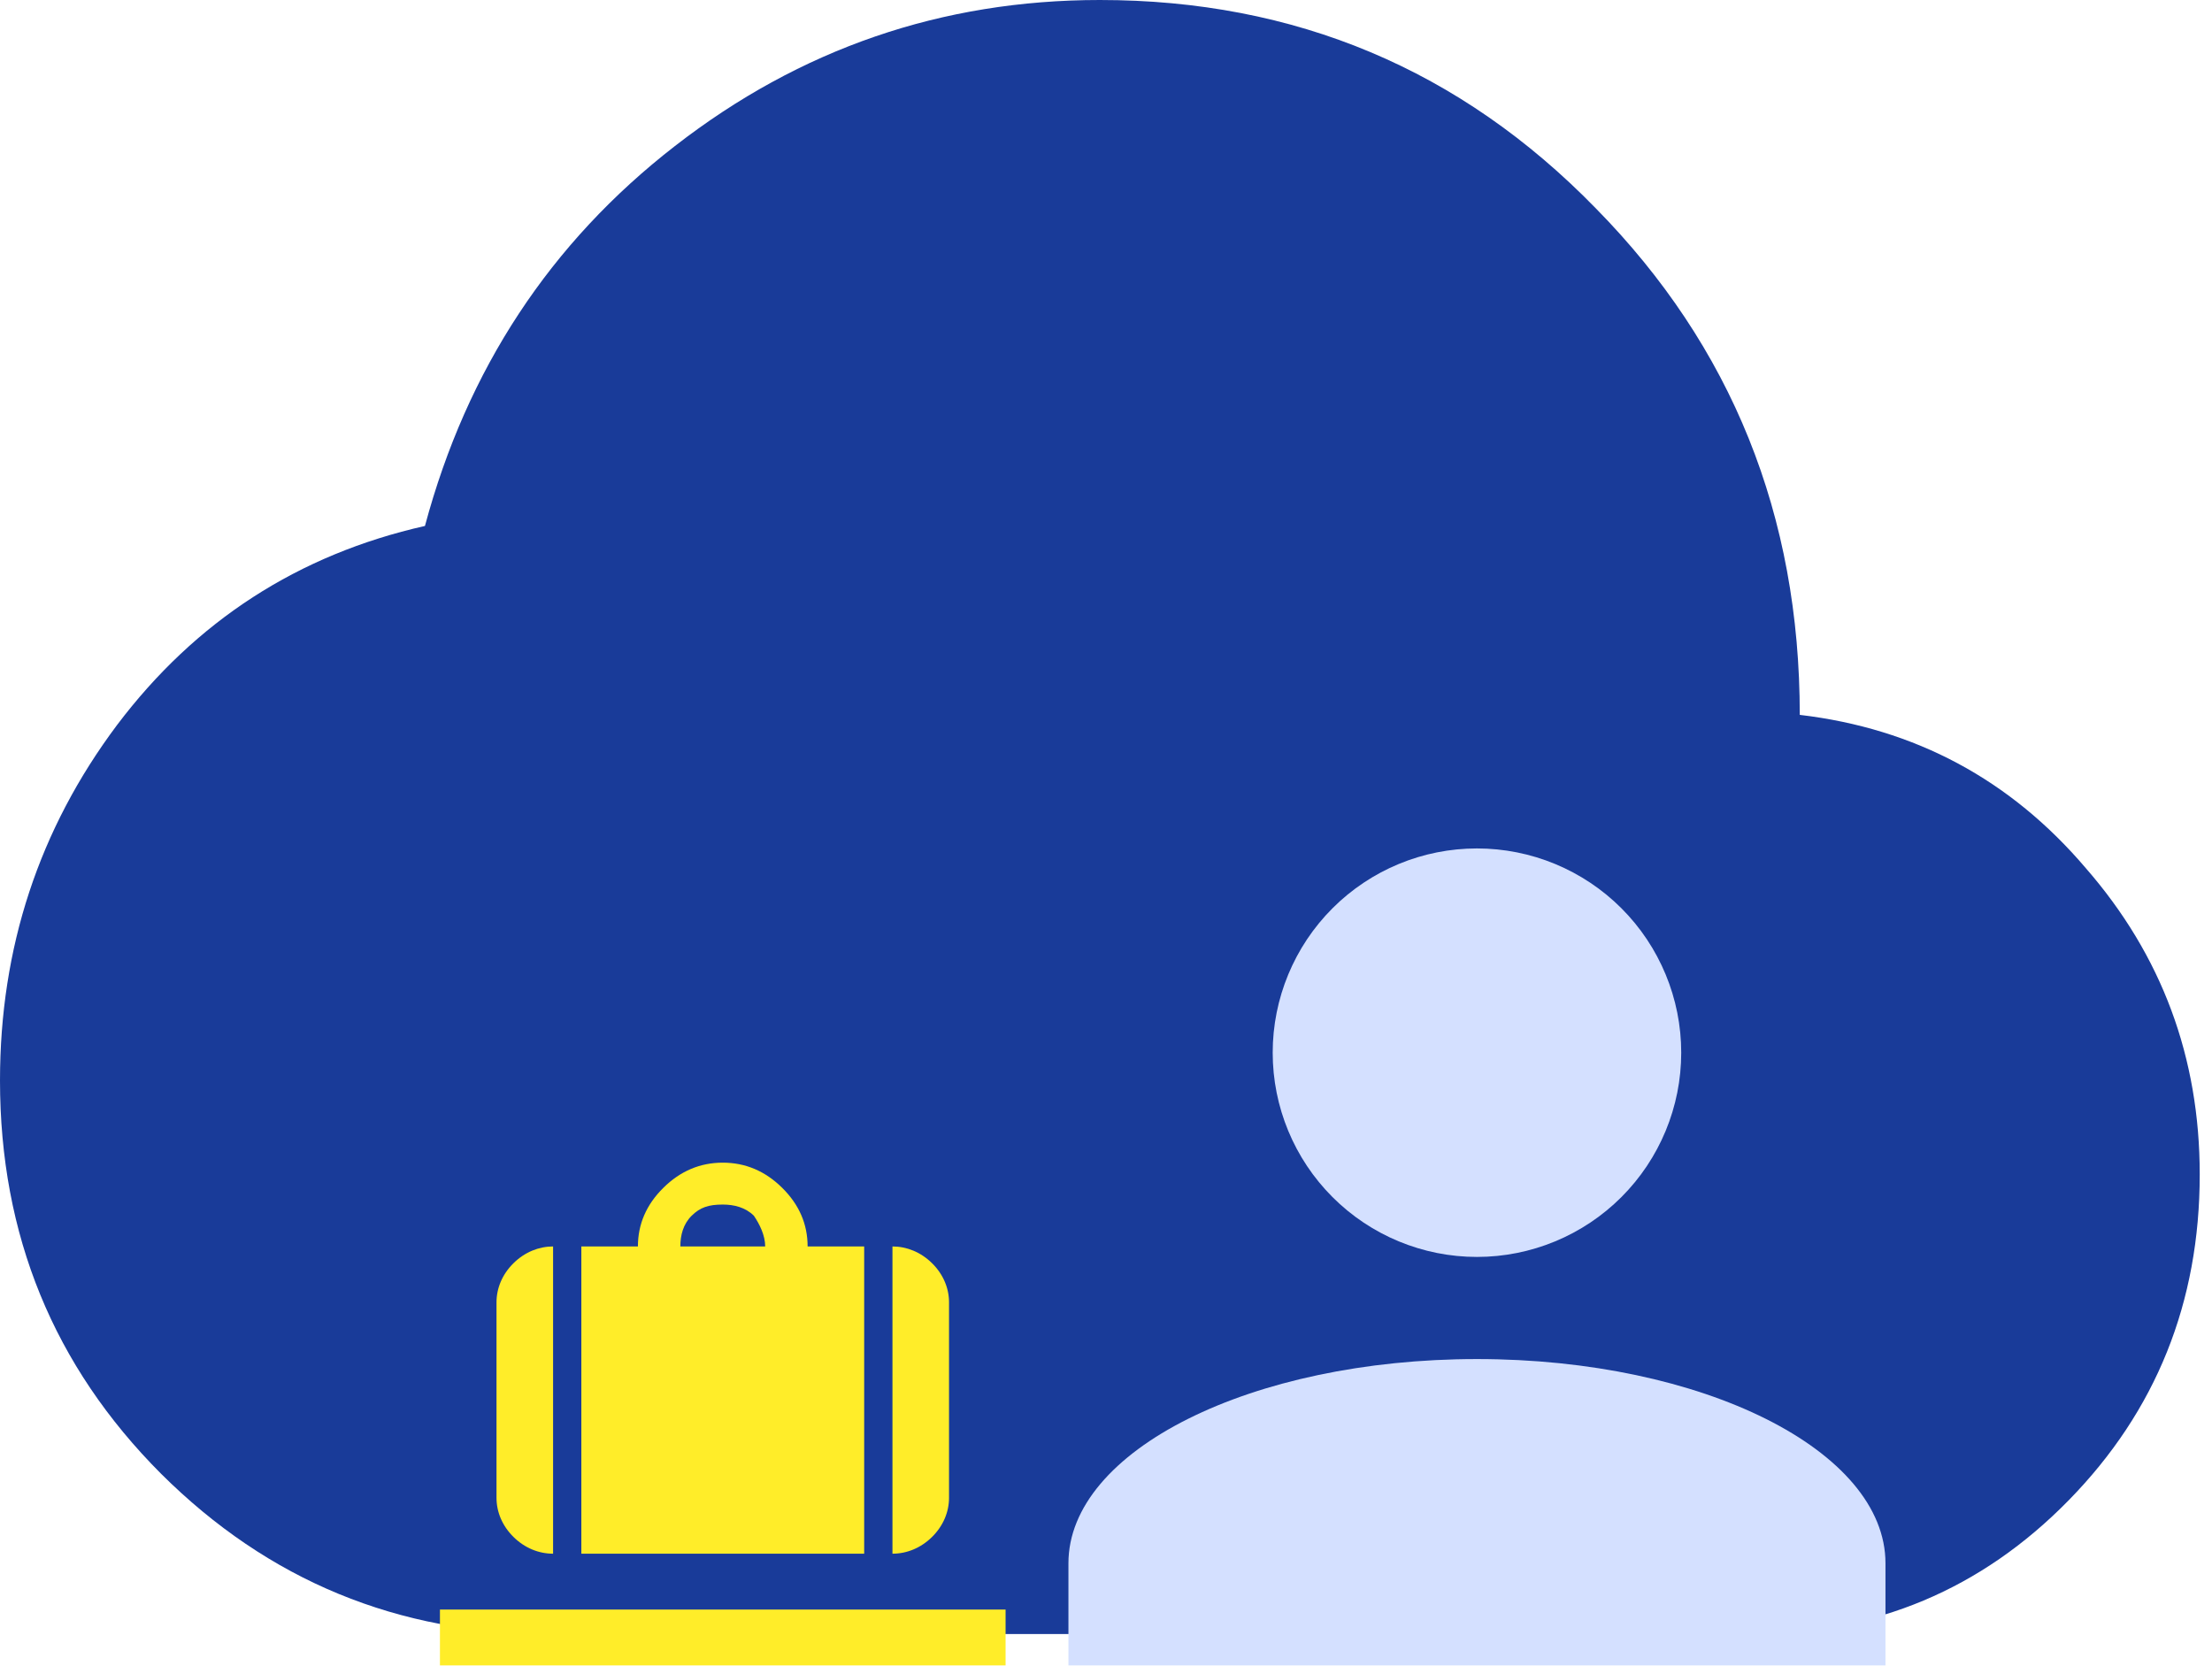
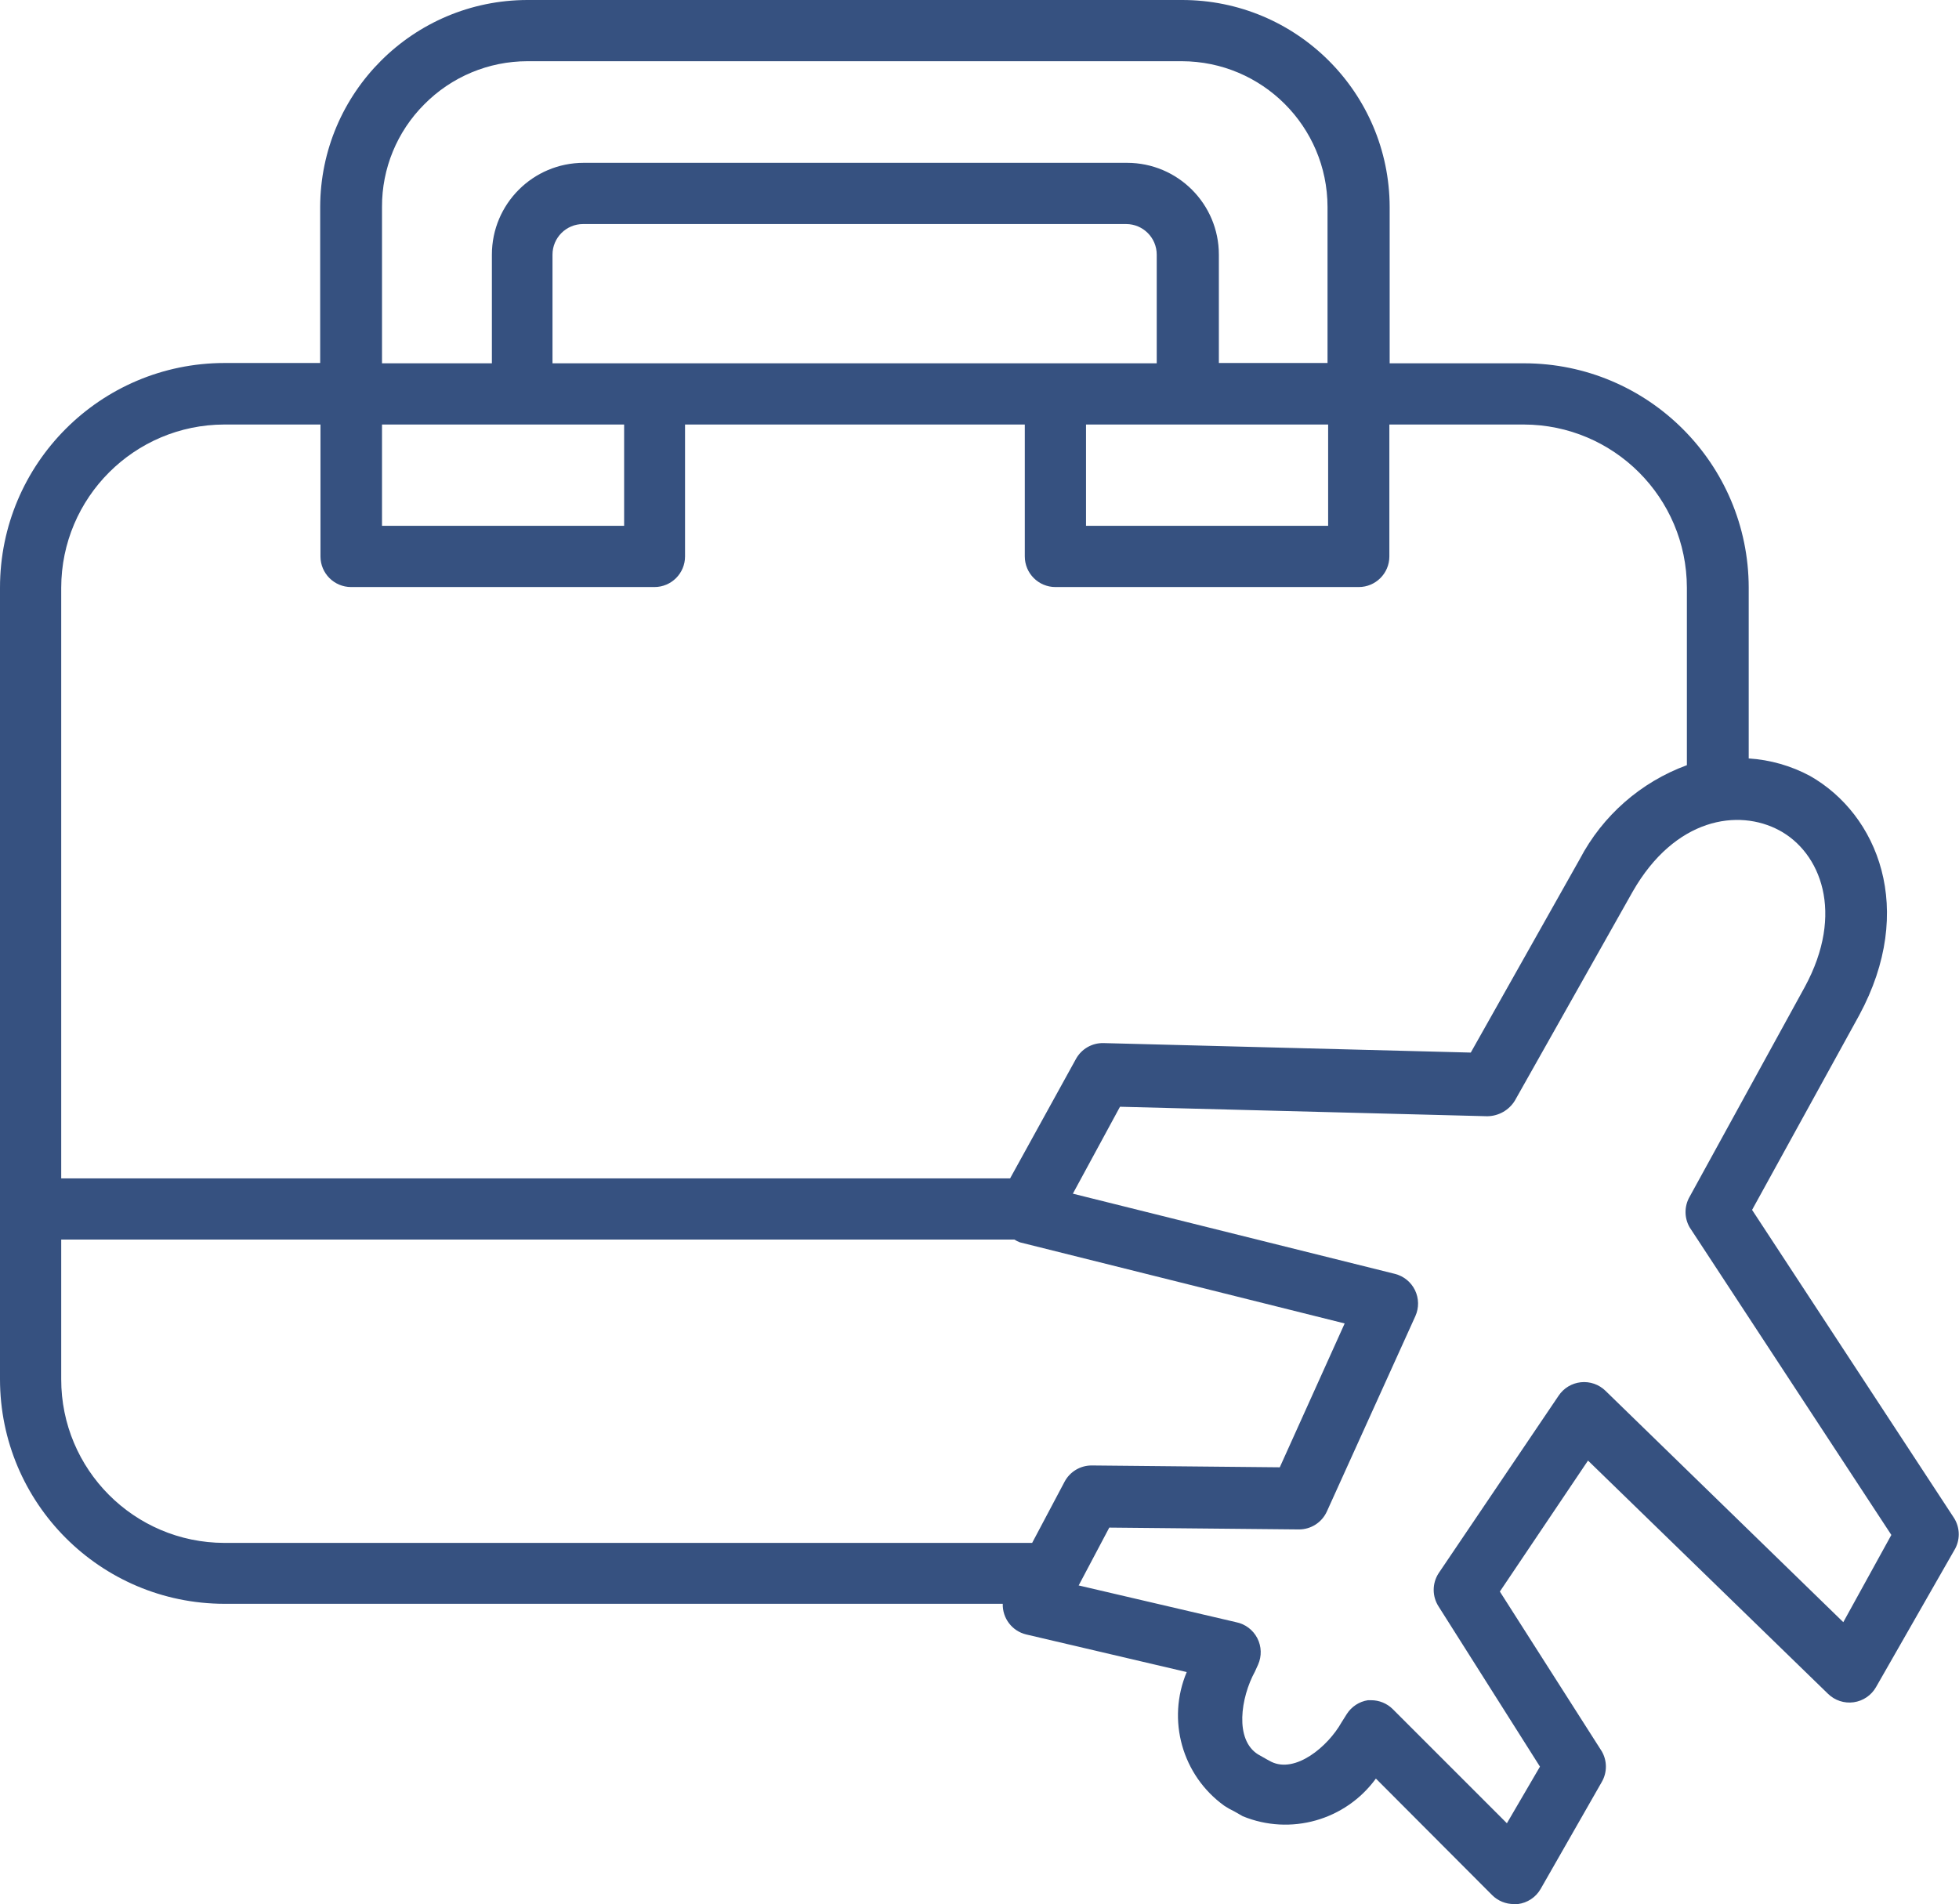
- <svg xmlns="http://www.w3.org/2000/svg" width="170" height="128" viewBox="0 0 170 128" fill="none">
-   <path d="M42.264 125.585C30.584 125.585 20.62 121.477 12.372 113.262C4.124 104.994 0 94.921 0 83.043C0 72.839 2.997 63.734 8.991 55.728C15.036 47.722 22.925 42.62 32.659 40.423C35.886 28.387 42.29 18.655 51.87 11.224C61.501 3.741 72.387 0 84.528 0C99.538 0 112.243 5.337 122.643 16.012C133.094 26.634 138.319 39.612 138.319 54.943C147.182 55.99 154.508 59.914 160.296 66.717C166.137 73.415 169.057 81.264 169.057 90.264C169.057 100.102 165.701 108.448 158.99 115.303C152.279 122.157 144.108 125.585 134.477 125.585H42.264Z" fill="#193B99" />
-   <path d="M113.509 65.208C117.673 65.208 121.666 66.862 124.61 69.805C127.554 72.749 129.208 76.742 129.208 80.906C129.208 85.069 127.554 89.062 124.61 92.006C121.666 94.95 117.673 96.604 113.509 96.604C109.346 96.604 105.353 94.95 102.409 92.006C99.465 89.062 97.811 85.069 97.811 80.906C97.811 76.742 99.465 72.749 102.409 69.805C105.353 66.862 109.346 65.208 113.509 65.208ZM113.509 104.453C130.856 104.453 144.906 111.478 144.906 120.151V128H82.113V120.151C82.113 111.478 96.163 104.453 113.509 104.453Z" fill="#D4E0FF" />
-   <path d="M77.283 123.706H33.811V128H77.283V123.706ZM38.158 115.119C38.158 116.193 38.593 117.266 39.463 118.125C40.332 118.984 41.419 119.413 42.506 119.413V95.799C41.419 95.799 40.332 96.228 39.463 97.087C38.593 97.945 38.158 99.019 38.158 100.092V115.119ZM58.807 95.799H52.287C52.287 94.94 52.504 94.081 53.156 93.437C53.808 92.793 54.46 92.579 55.547 92.579C56.417 92.579 57.286 92.793 57.938 93.437C58.373 94.081 58.807 94.94 58.807 95.799ZM44.679 95.799V119.413H66.415V95.799H62.068C62.068 94.081 61.416 92.579 60.112 91.291C58.807 90.002 57.286 89.359 55.547 89.359C53.808 89.359 52.287 90.002 50.983 91.291C49.678 92.579 49.026 94.081 49.026 95.799H44.679ZM68.589 119.413C69.675 119.413 70.762 118.984 71.632 118.125C72.501 117.266 72.936 116.193 72.936 115.119V100.092C72.936 99.019 72.501 97.945 71.632 97.087C70.762 96.228 69.675 95.799 68.589 95.799V119.413Z" fill="#FFED29" />
+ <svg xmlns="http://www.w3.org/2000/svg" viewBox="0 0 64 62.2">
+   <g id="Layer_2" data-name="Layer 2">
+     <g id="business_trip" data-name="business trip">
+       <path d="M63.84,49.6,57.24,39.53l3.5-6.36c1.87-3.46.61-6.56-1.61-7.82h0a4.89,4.89,0,0,0-2-.57V19.2a7.34,7.34,0,0,0-7.33-7.33h-4.4V6.76h0A6.78,6.78,0,0,0,38.61,0H17.23a6.78,6.78,0,0,0-6.77,6.76h0v5.1H7.33A7.34,7.34,0,0,0,0,19.2V45.06A7.34,7.34,0,0,0,7.33,52.4H32.76a1,1,0,0,0,.76,1l5.25,1.23A3.64,3.64,0,0,0,40,59a2.58,2.58,0,0,0,.32.18l.28.16a3.66,3.66,0,0,0,4.35-1.23l3.8,3.81a1,1,0,0,0,.71.29h.13a1,1,0,0,0,.74-.49l2-3.5a1,1,0,0,0,0-1L49,52l2.88-4.28,7.84,7.62a1,1,0,0,0,1.57-.22l2.55-4.46A1,1,0,0,0,63.84,49.6ZM12.48,13.87h7.91v3.31H12.48Zm8.91-2H18.05V8.32a1,1,0,0,1,1-1H36.79a1,1,0,0,1,1,1v3.55H21.39Zm14.09,2h7.91v3.31H35.48ZM13.86,3.41A4.74,4.74,0,0,1,17.23,2H38.61a4.77,4.77,0,0,1,4.76,4.76h0v5.1H39.82V8.32a3,3,0,0,0-3-3H19.07a3,3,0,0,0-3,3v3.55H12.48V6.76A4.71,4.71,0,0,1,13.86,3.41ZM7.33,13.87h3.14v4.31a1,1,0,0,0,1,1h9.91a1,1,0,0,0,1-1V13.87H33.48v4.31a1,1,0,0,0,1,1h9.91a1,1,0,0,0,1-1V13.87h4.39a5.34,5.34,0,0,1,5.33,5.33V25a6.47,6.47,0,0,0-3.5,3.07l-3.56,6.32-12-.31a1,1,0,0,0-.9.52L33,38.5H2V19.2A5.34,5.34,0,0,1,7.33,13.87ZM2,45.06V40.5H33.14a1,1,0,0,0,.18.09l10.61,2.65-2.12,4.7-6.14-.06a1,1,0,0,0-.89.53l-1.06,2H7.33A5.34,5.34,0,0,1,2,45.06ZM60.22,53l-7.77-7.56a1,1,0,0,0-1.53.16L47,51.4a1,1,0,0,0,0,1.09l3.31,5.23-1.08,1.85L45.5,55.84a1,1,0,0,0-.71-.29h-.1A1,1,0,0,0,44,56l-.17.27c-.45.8-1.51,1.68-2.3,1.29l-.13-.07-.3-.17c-.77-.48-.57-1.85-.1-2.71l.1-.22A1,1,0,0,0,40.38,53l-5.14-1.2,1-1.89,6.19.06a1,1,0,0,0,.92-.59L46.24,43a1,1,0,0,0-.67-1.38L35.05,39l1.54-2.84,12,.31a1.07,1.07,0,0,0,.9-.51l3.85-6.83c1.38-2.41,3.45-2.72,4.79-2s2.15,2.69.83,5.12L55.2,39.1a1,1,0,0,0,0,1l6.59,10.05Z" style="fill:#365180" />
+     </g>
+   </g>
</svg>
